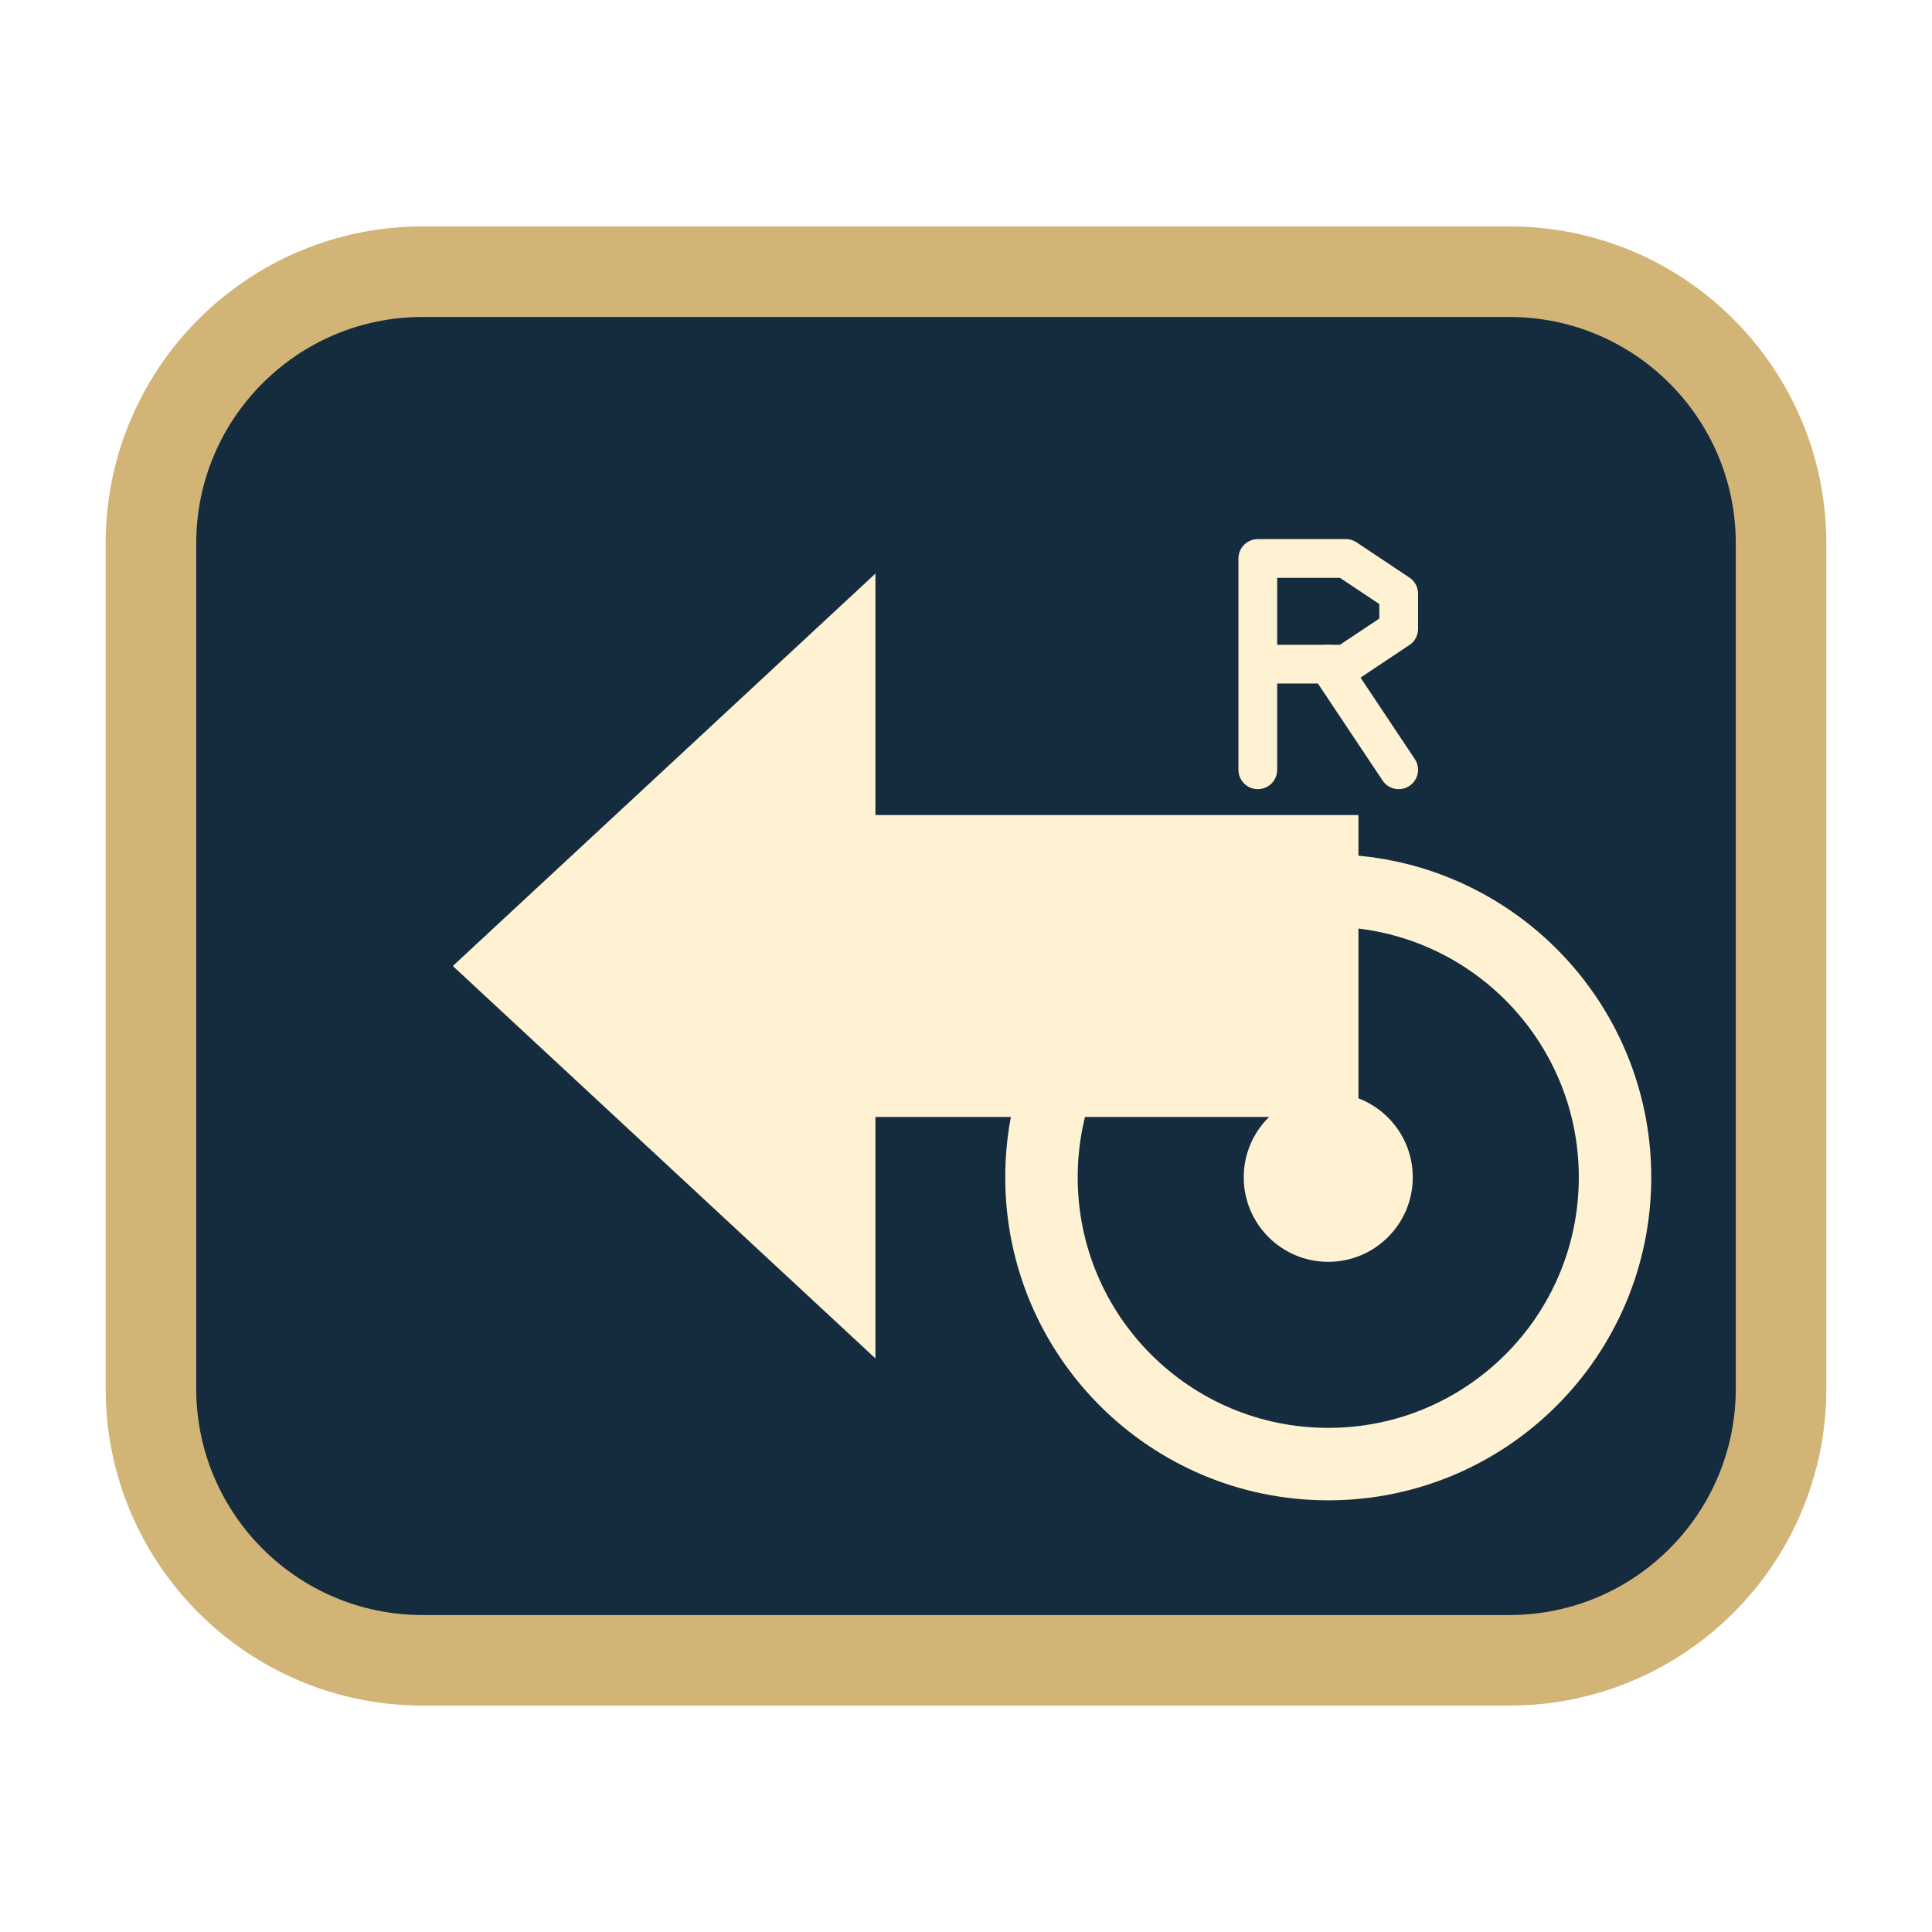
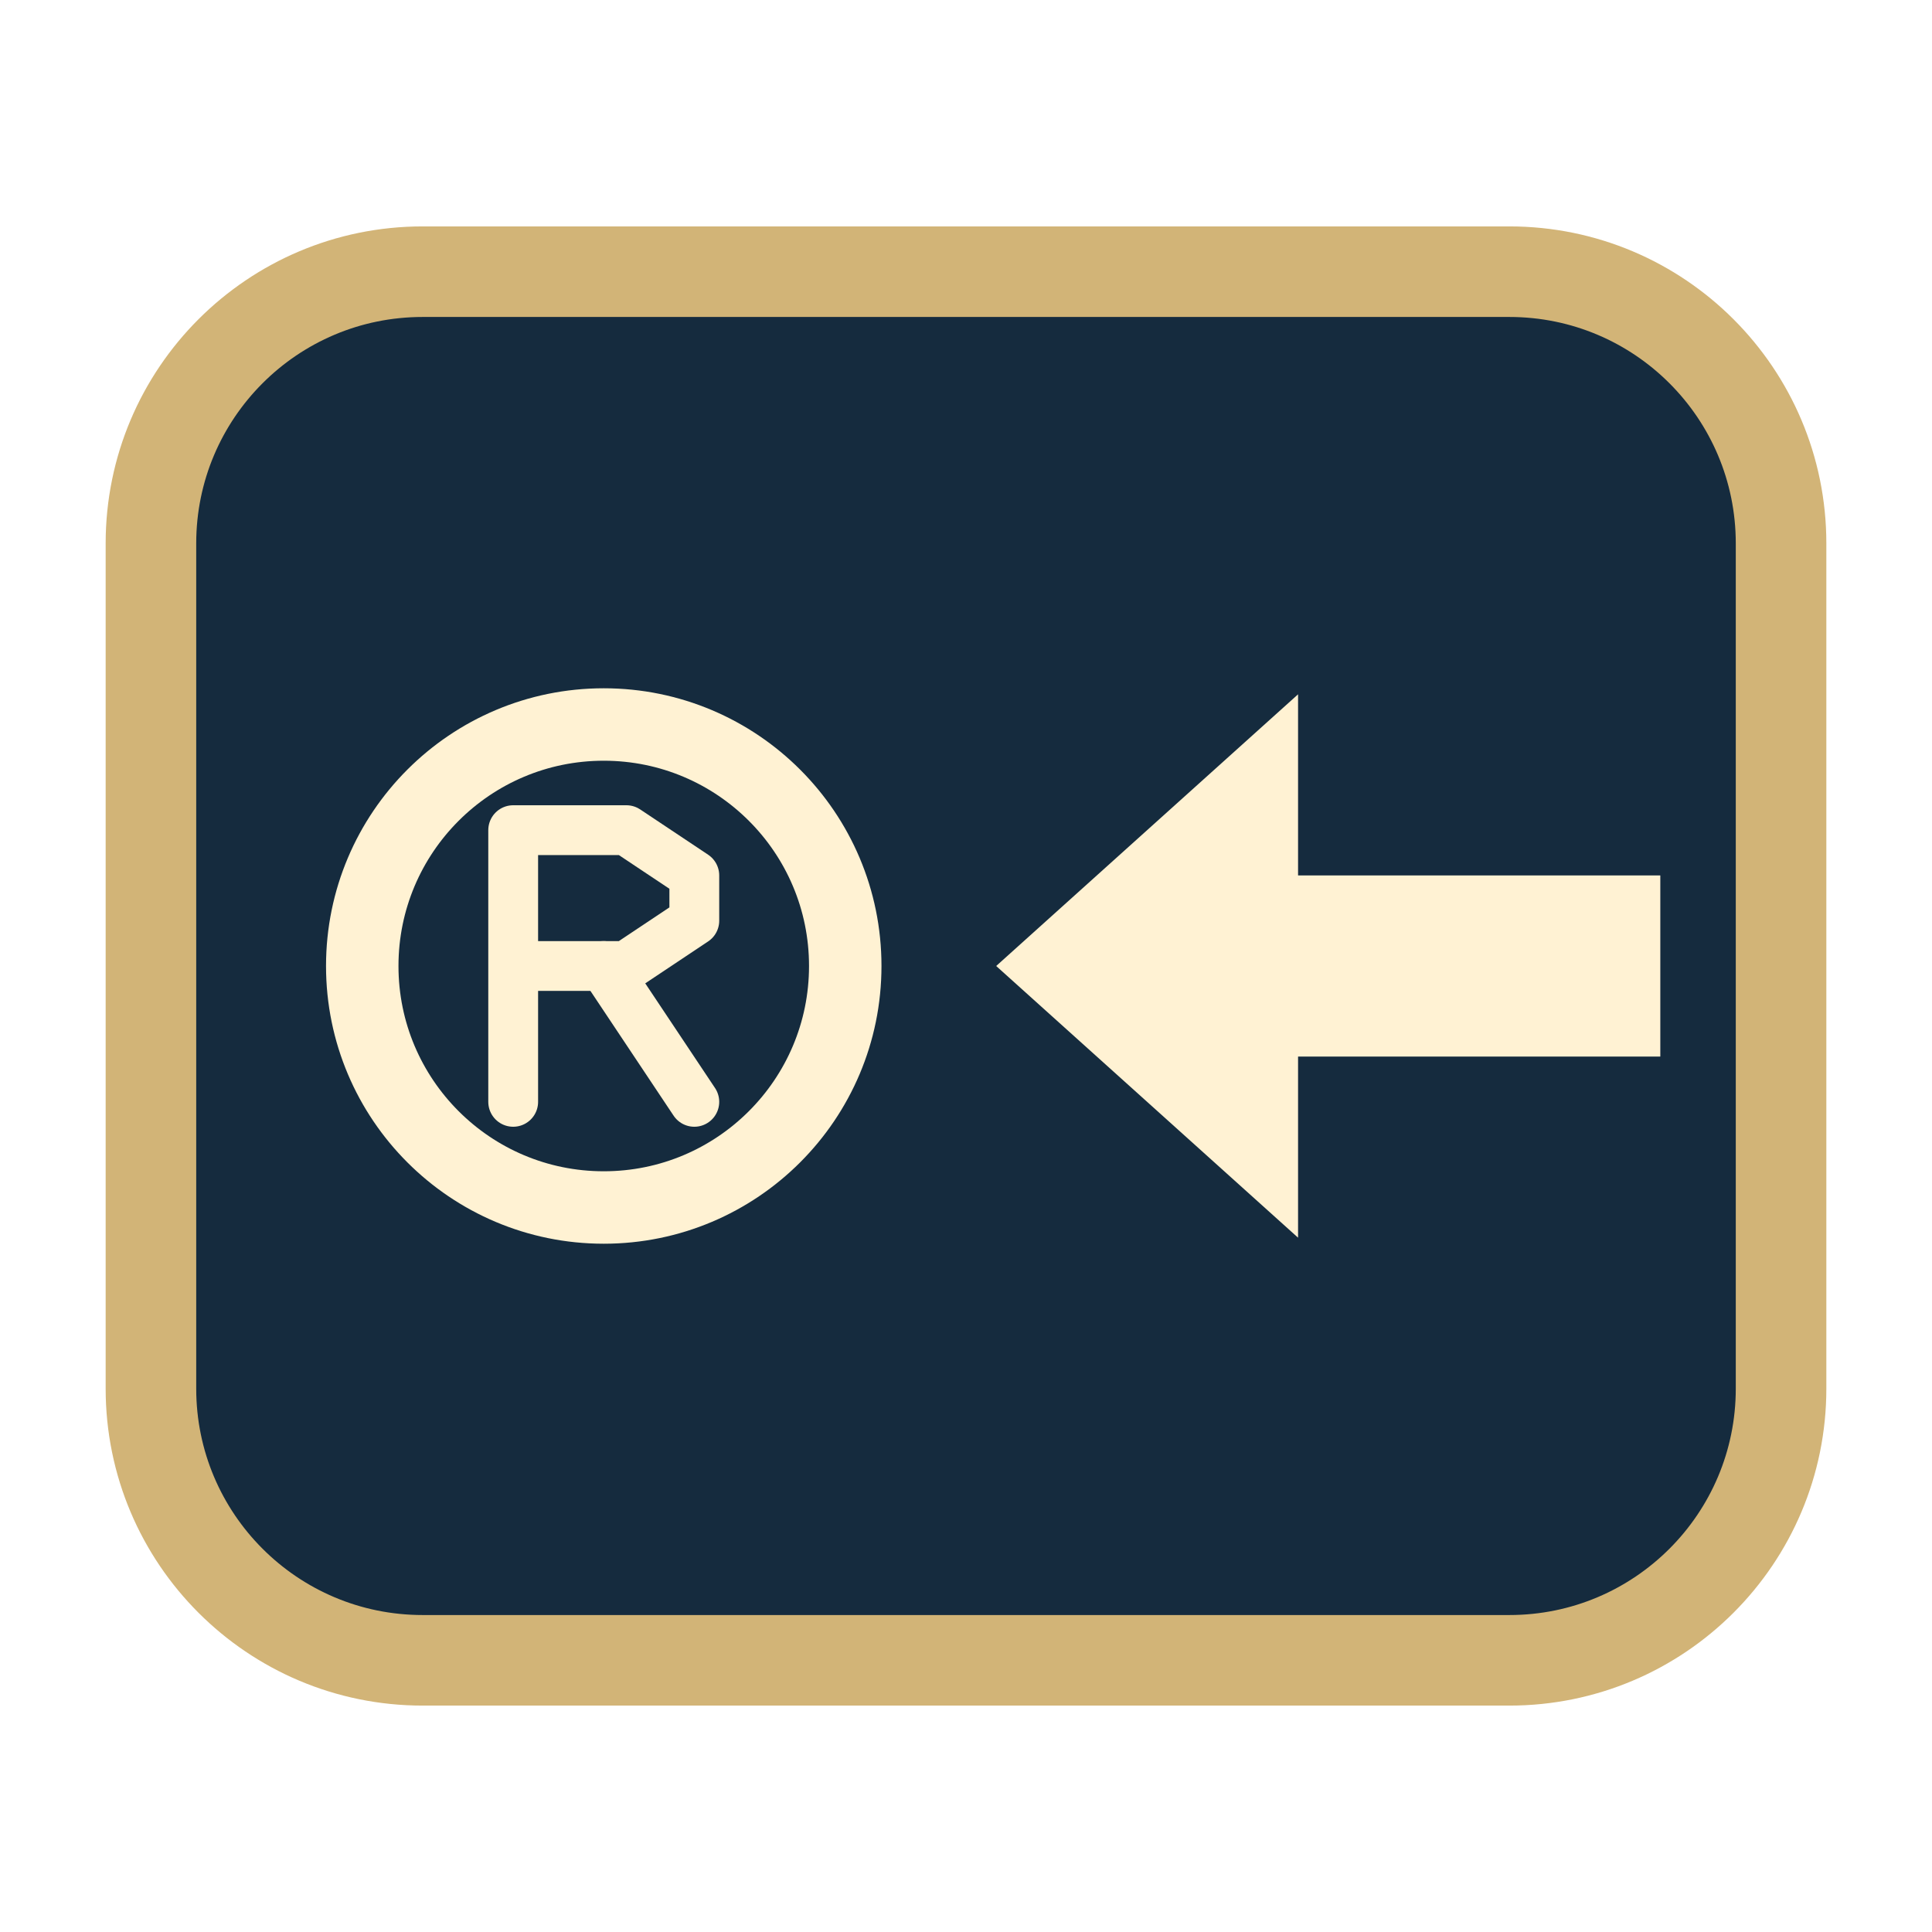
<svg xmlns="http://www.w3.org/2000/svg" viewBox="0 0 64 64" width="64" height="64">
  <g fill="#152b3e" stroke="#d2b477" stroke-width="3">
    <rect x="5" y="9" width="54" height="46" rx="9" />
  </g>
-   <g>
-     <path d="M15 32 L29 19 V27 H45 V37 H29 V45 Z" fill="#fff2d3" />
-     <circle cx="44" cy="39" r="9.5" fill="none" stroke="#fff2d3" stroke-width="2.4" />
-     <circle cx="44" cy="39" r="2.8" fill="#fff2d3" />
-     <g transform="translate(41.66667 18.5) scale(0.5833333)" fill="none" stroke="#fff2d3" stroke-width="2.2" stroke-linecap="round" stroke-linejoin="round">
-       <polyline points="0,12 0,0 5,0 8,2 8,4 5,6 0,6" />
-       <polyline points="4,6 8,12" />
-     </g>
+   <circle cx="20" cy="32" r="8" fill="none" stroke="#fff2d3" stroke-width="2.4" />
+   <g transform="translate(17 27.5) scale(0.75)" fill="none" stroke="#fff2d3" stroke-width="2.2" stroke-linecap="round" stroke-linejoin="round">
+     <polyline points="0,12 0,0 5,0 8,2 8,4 5,6 0,6" />
+     <polyline points="4,6 8,12" />
  </g>
+   <path transform="rotate(270 44 32)" d="M44 21 L53 31 H47 V43 H41 V31 H35 Z" fill="#fff2d3" />
</svg>
